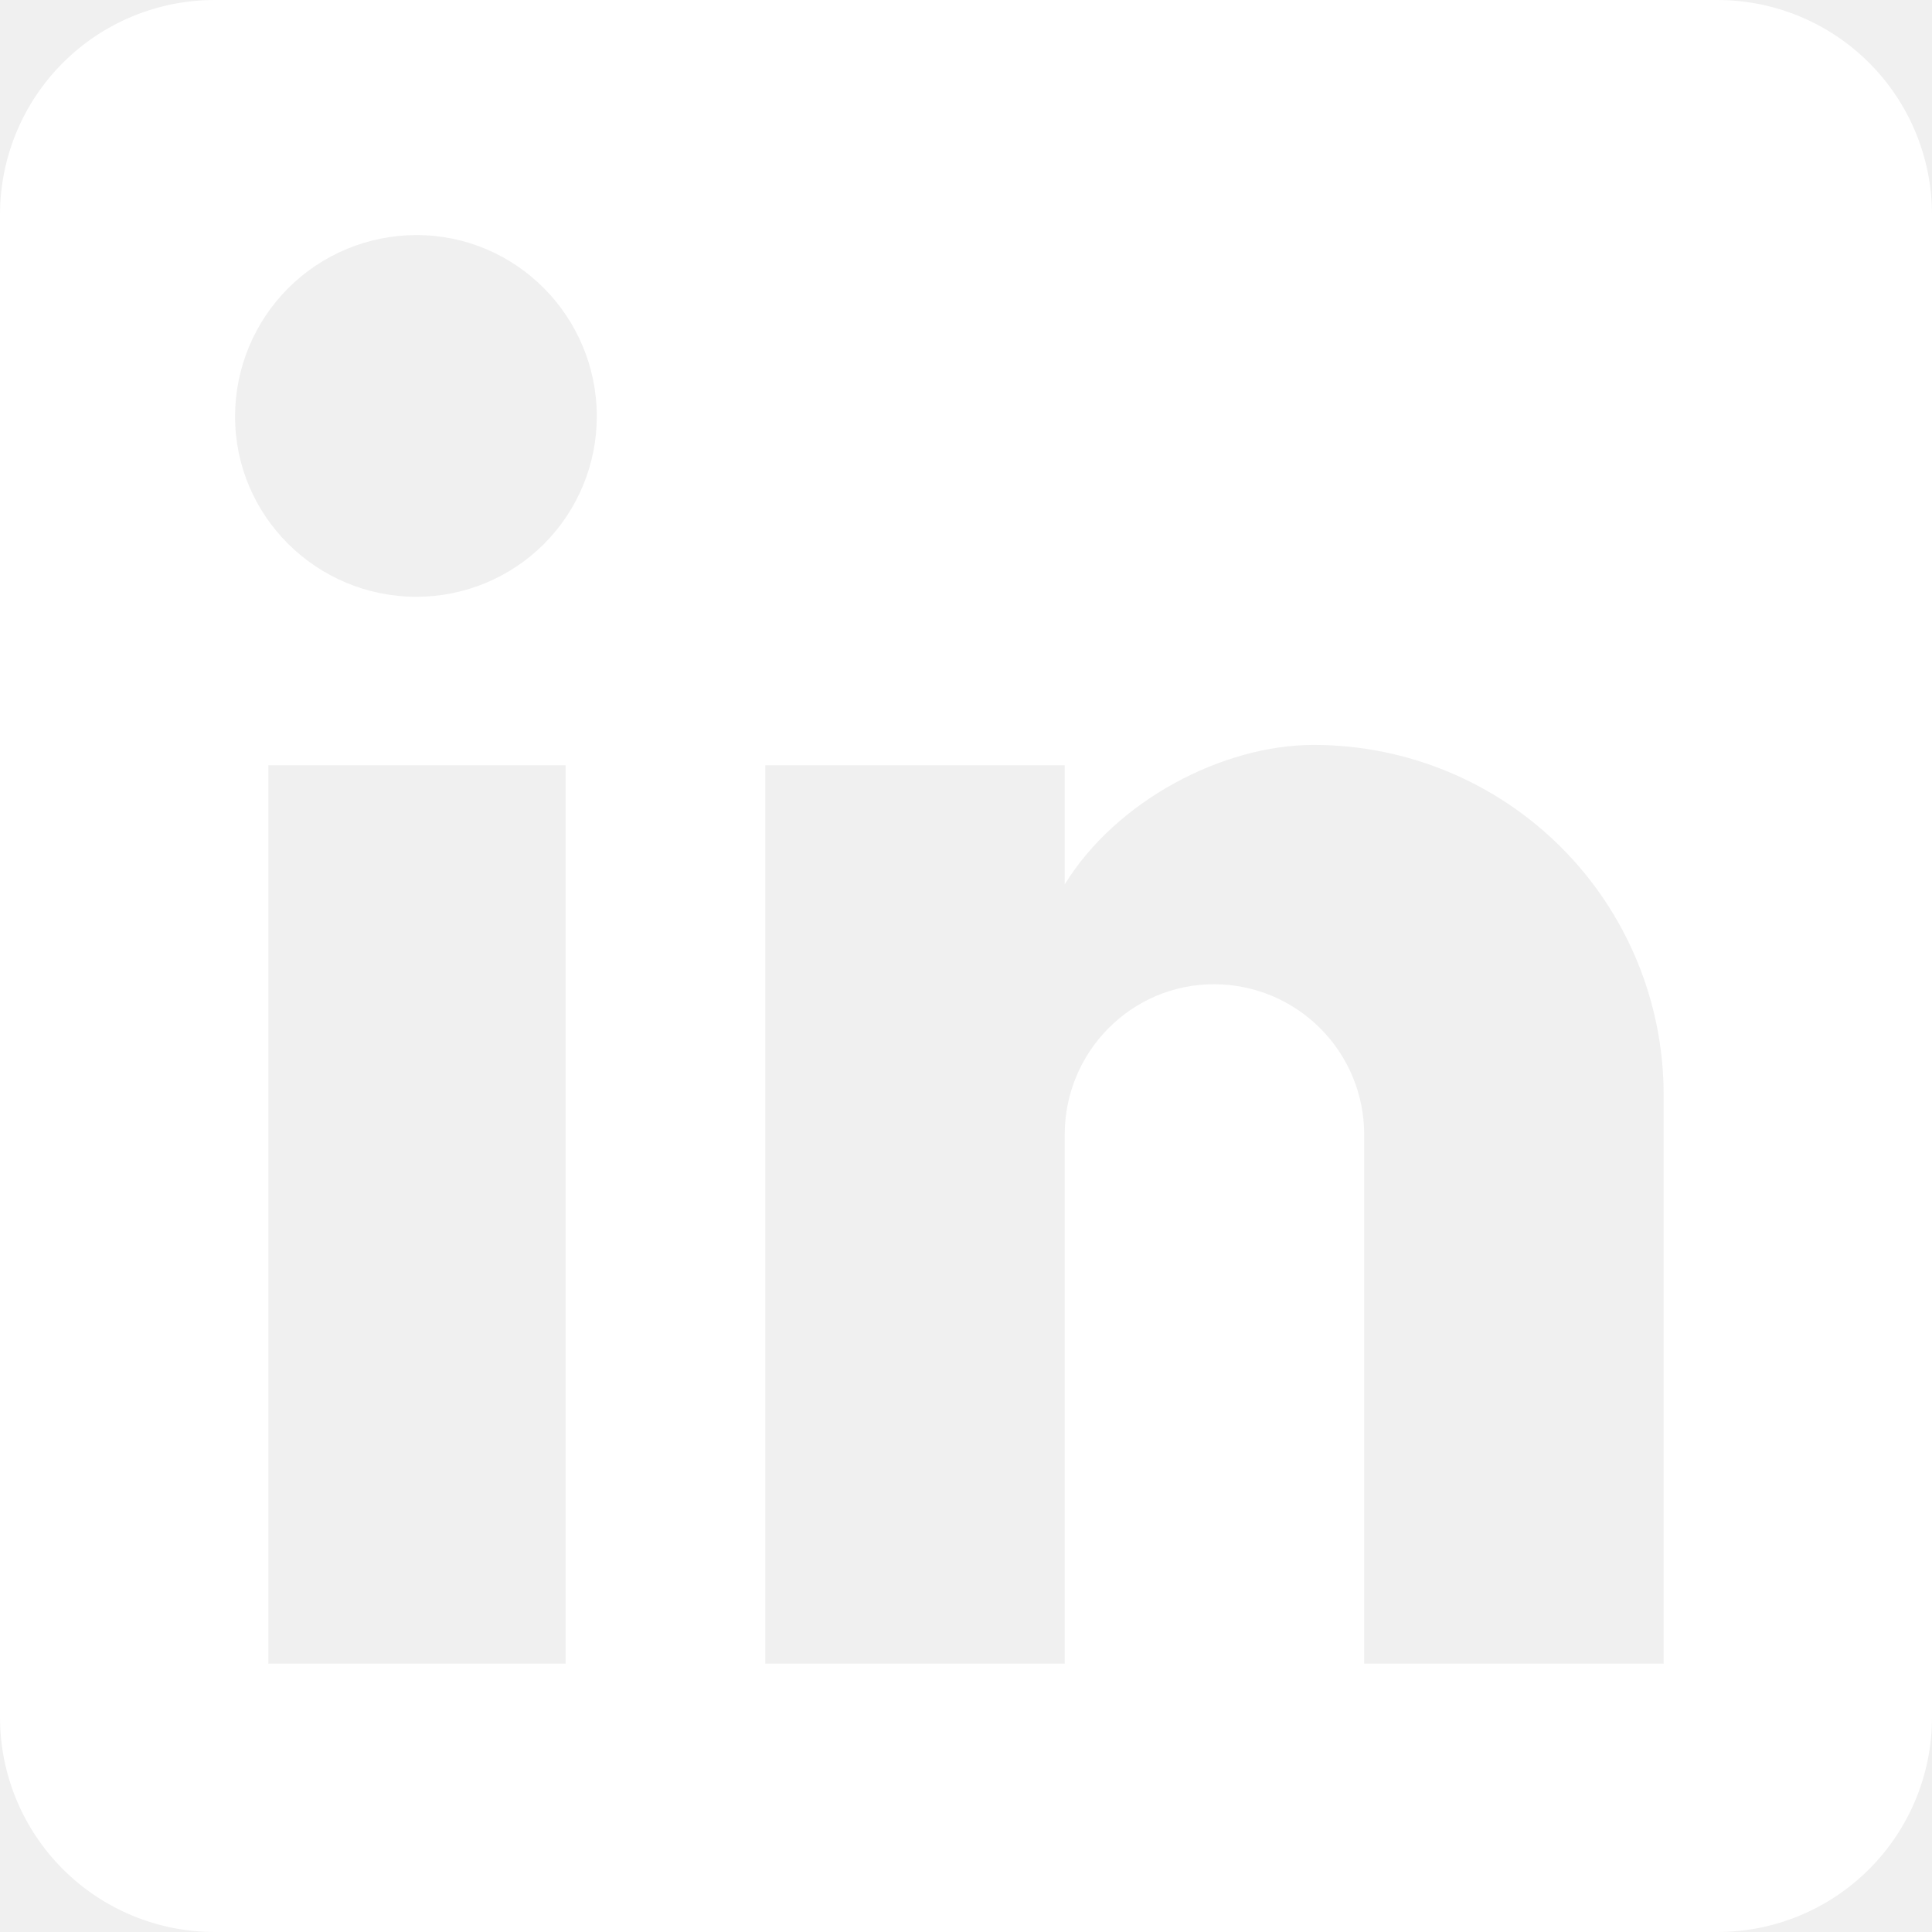
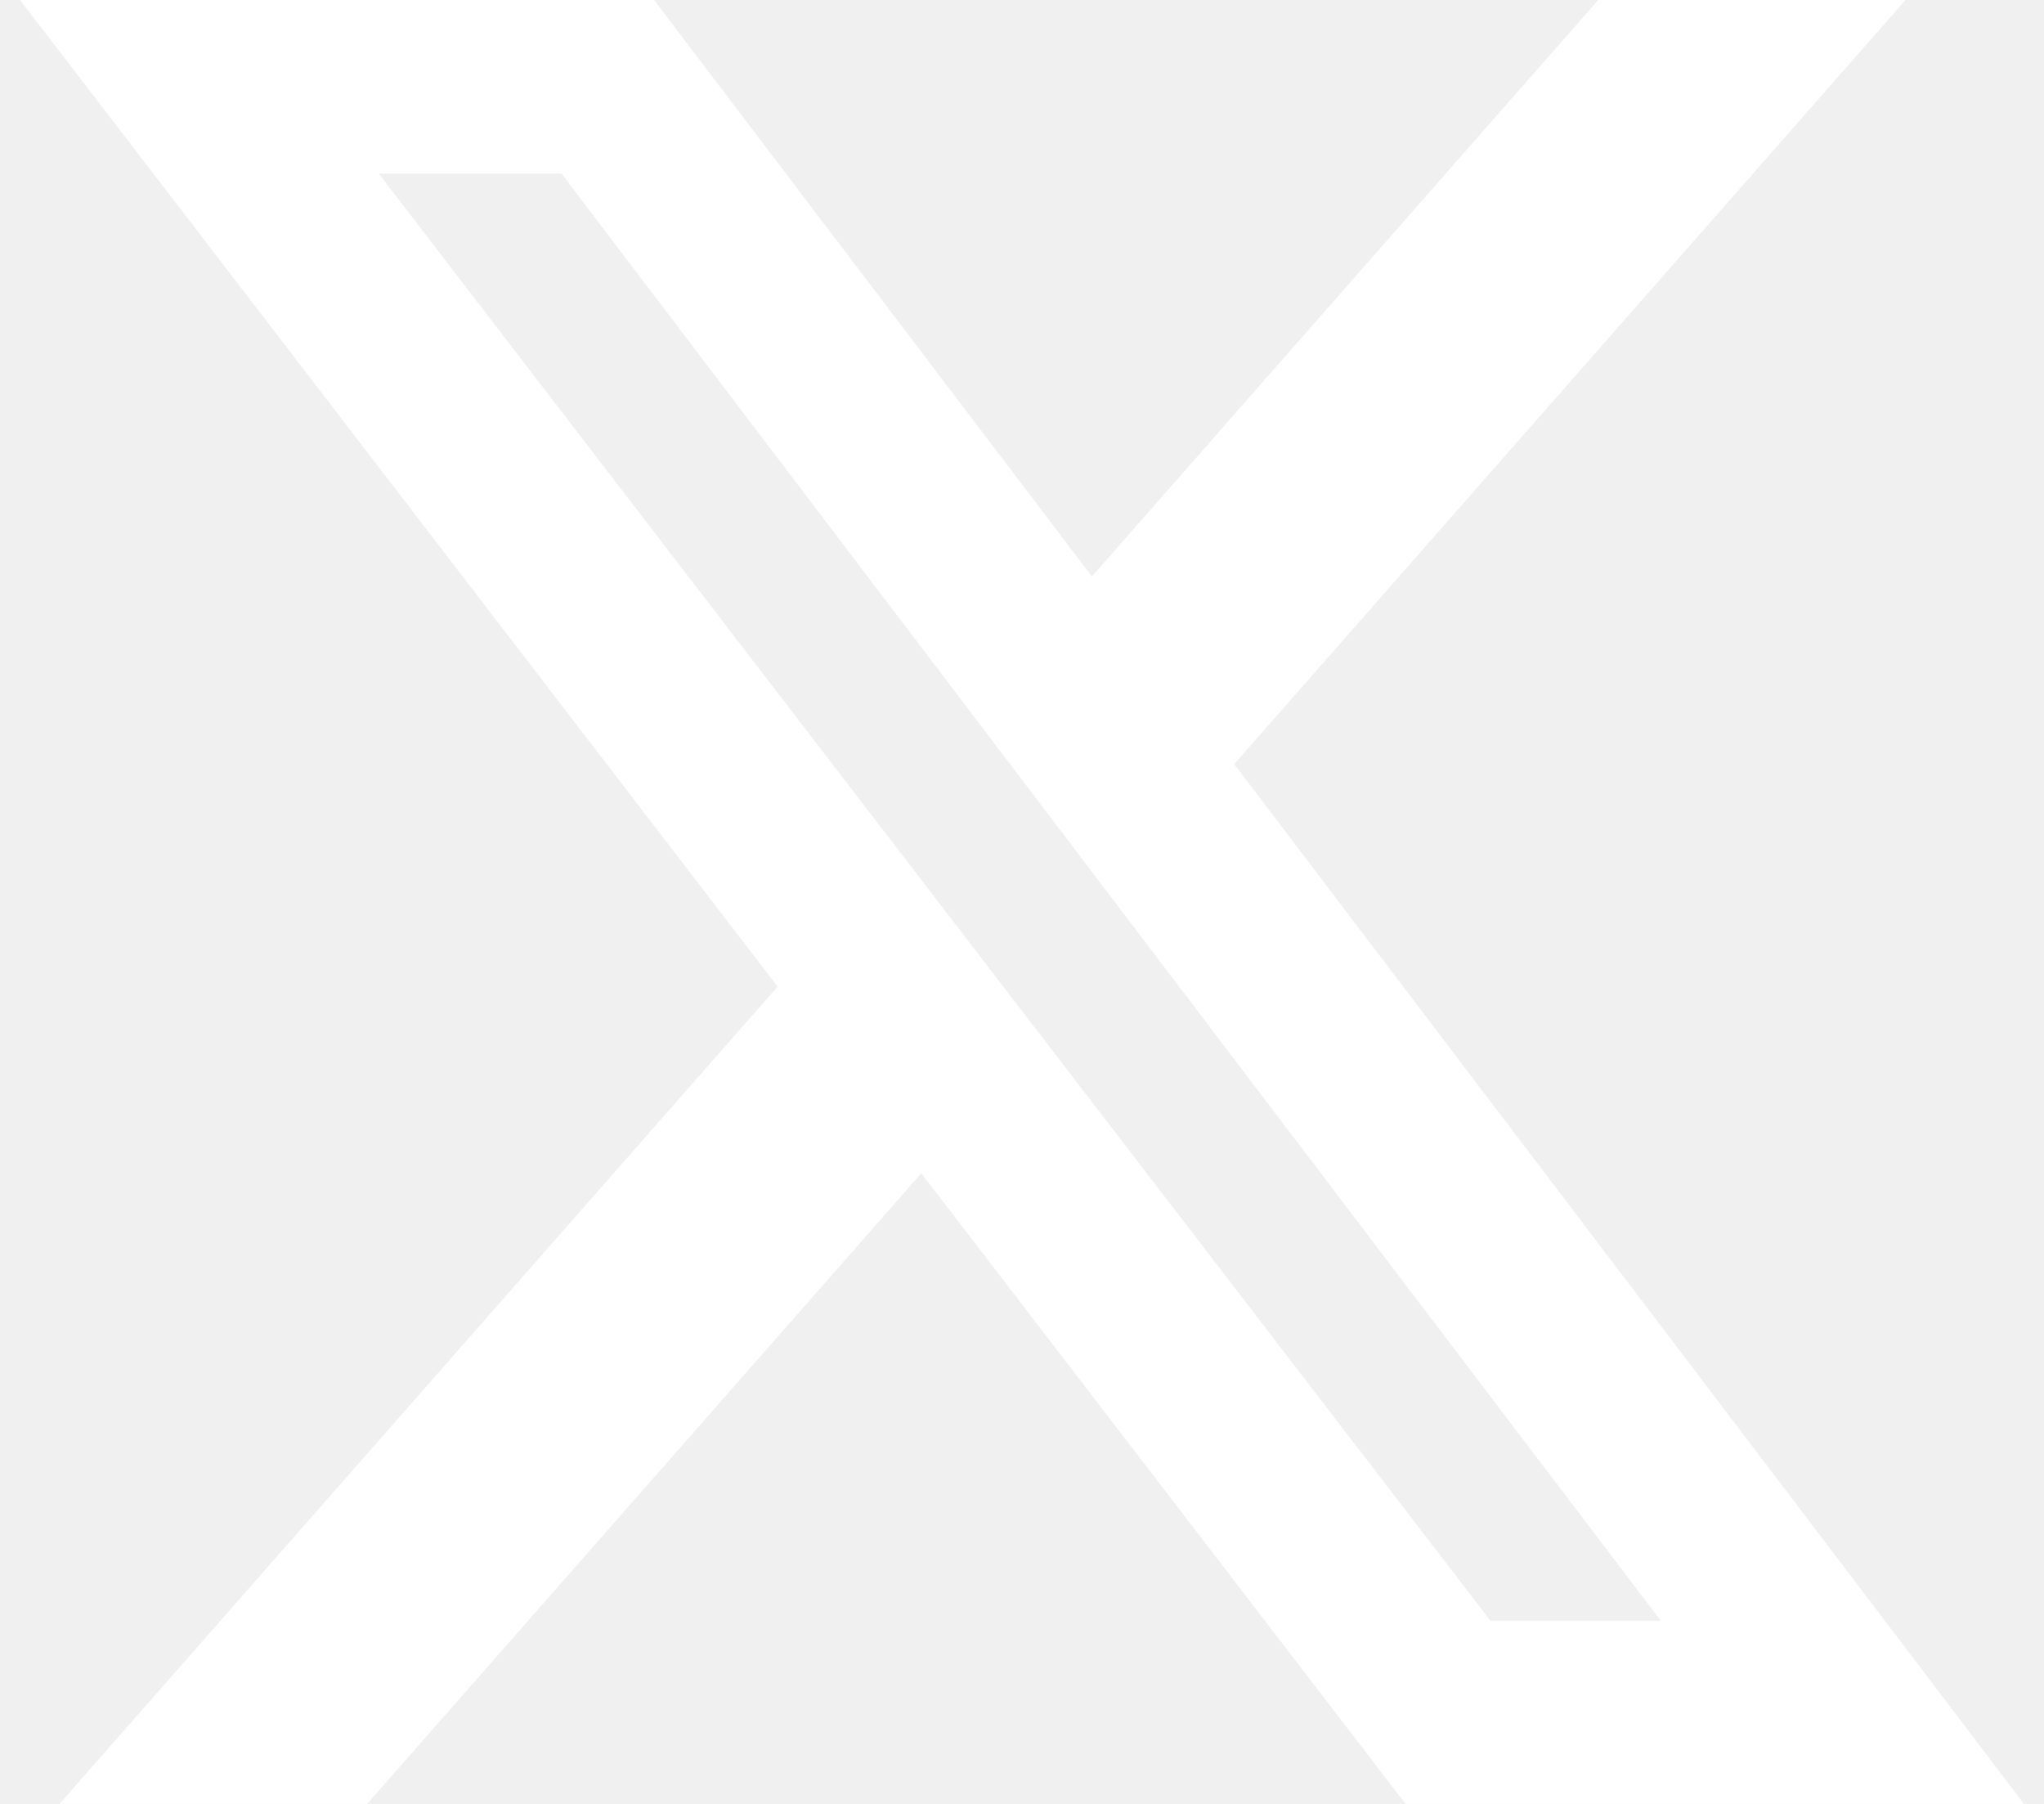
- <svg xmlns="http://www.w3.org/2000/svg" width="30" height="30" viewBox="0 0 30 30" fill="none">
-   <path d="M26.667 0C27.551 0 28.399 0.351 29.024 0.976C29.649 1.601 30 2.449 30 3.333V26.667C30 27.551 29.649 28.399 29.024 29.024C28.399 29.649 27.551 30 26.667 30H3.333C2.449 30 1.601 29.649 0.976 29.024C0.351 28.399 0 27.551 0 26.667V3.333C0 2.449 0.351 1.601 0.976 0.976C1.601 0.351 2.449 0 3.333 0H26.667ZM25.833 25.833V17C25.833 15.559 25.261 14.177 24.242 13.158C23.223 12.139 21.841 11.567 20.4 11.567C18.983 11.567 17.333 12.433 16.533 13.733V11.883H11.883V25.833H16.533V17.617C16.533 16.333 17.567 15.283 18.85 15.283C19.469 15.283 20.062 15.529 20.5 15.967C20.938 16.404 21.183 16.998 21.183 17.617V25.833H25.833ZM6.467 9.267C7.209 9.267 7.921 8.972 8.447 8.447C8.972 7.921 9.267 7.209 9.267 6.467C9.267 4.917 8.017 3.65 6.467 3.65C5.72 3.65 5.003 3.947 4.475 4.475C3.947 5.003 3.65 5.72 3.65 6.467C3.65 8.017 4.917 9.267 6.467 9.267ZM8.783 25.833V11.883H4.167V25.833H8.783Z" fill="white" />
+ <svg xmlns="http://www.w3.org/2000/svg" width="34" height="30" viewBox="0 0 34 30" fill="none">
+   <path d="M26.585 0H31.697L20.53 12.708L33.667 30H23.38L15.325 19.512L6.107 30H0.99L12.935 16.408L0.333 0H10.88L18.163 9.587L26.585 0ZM24.792 26.953H27.625L9.34 2.887H6.3L24.792 26.953Z" fill="white" />
</svg>
